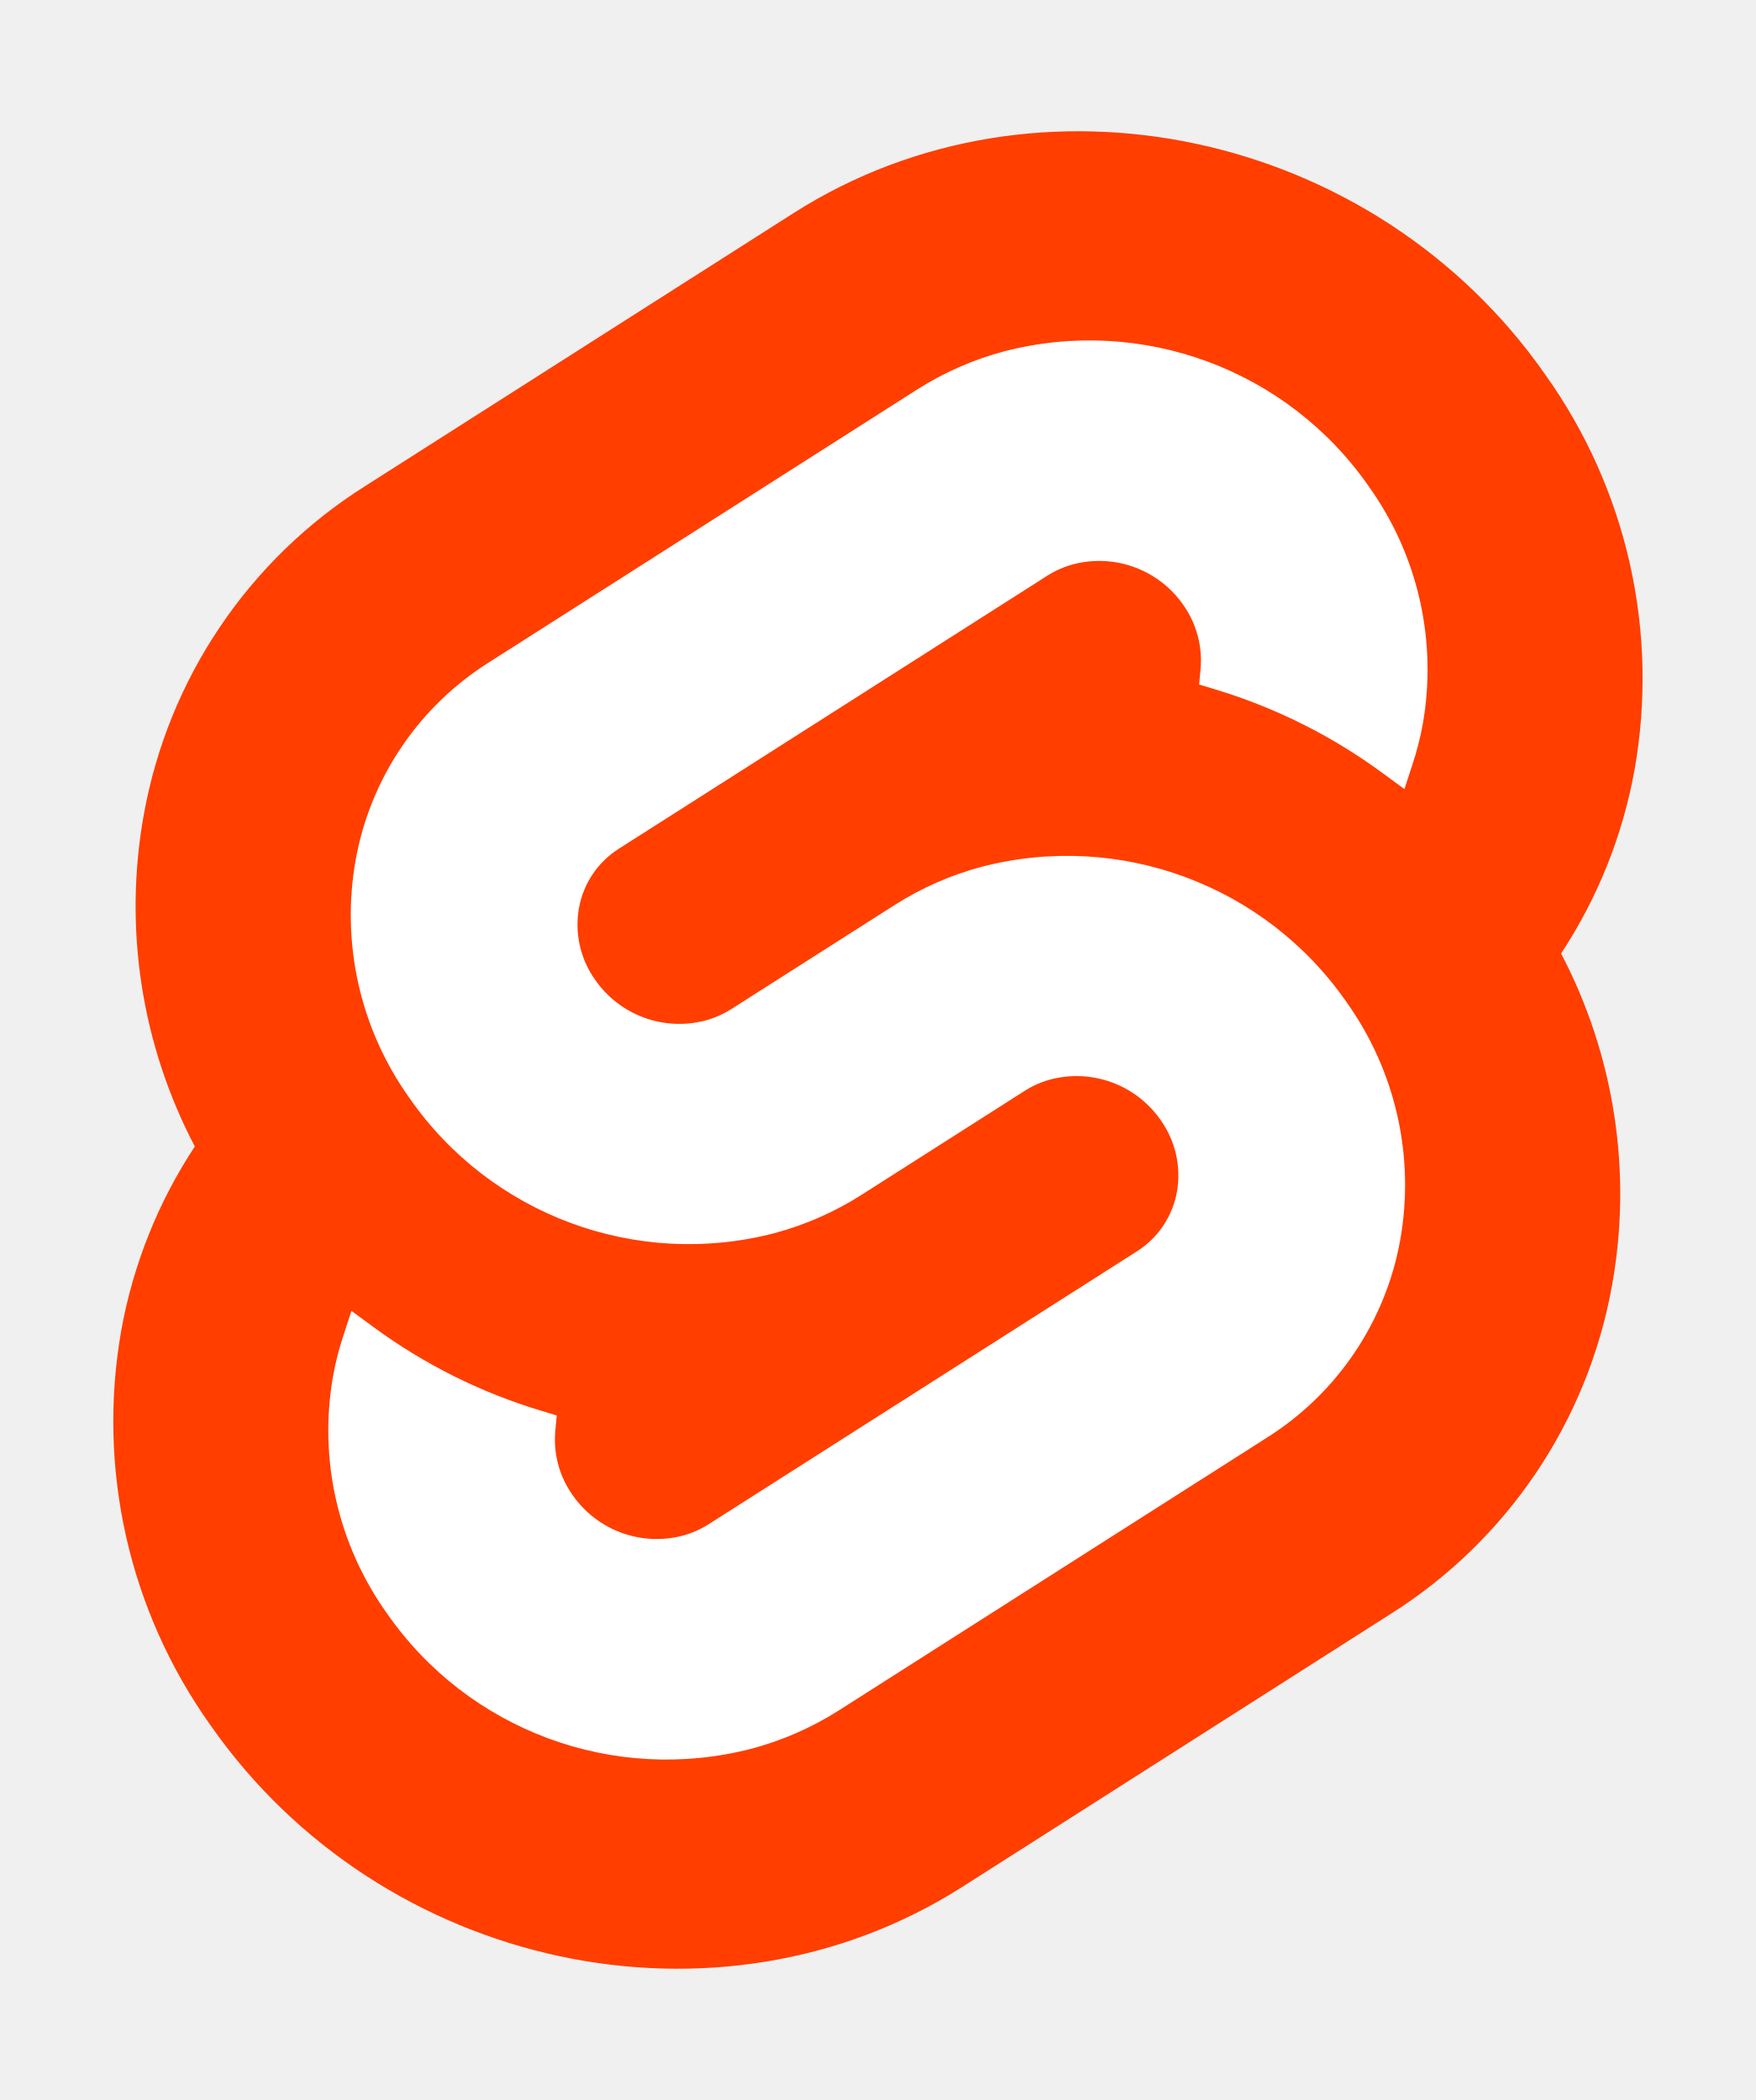
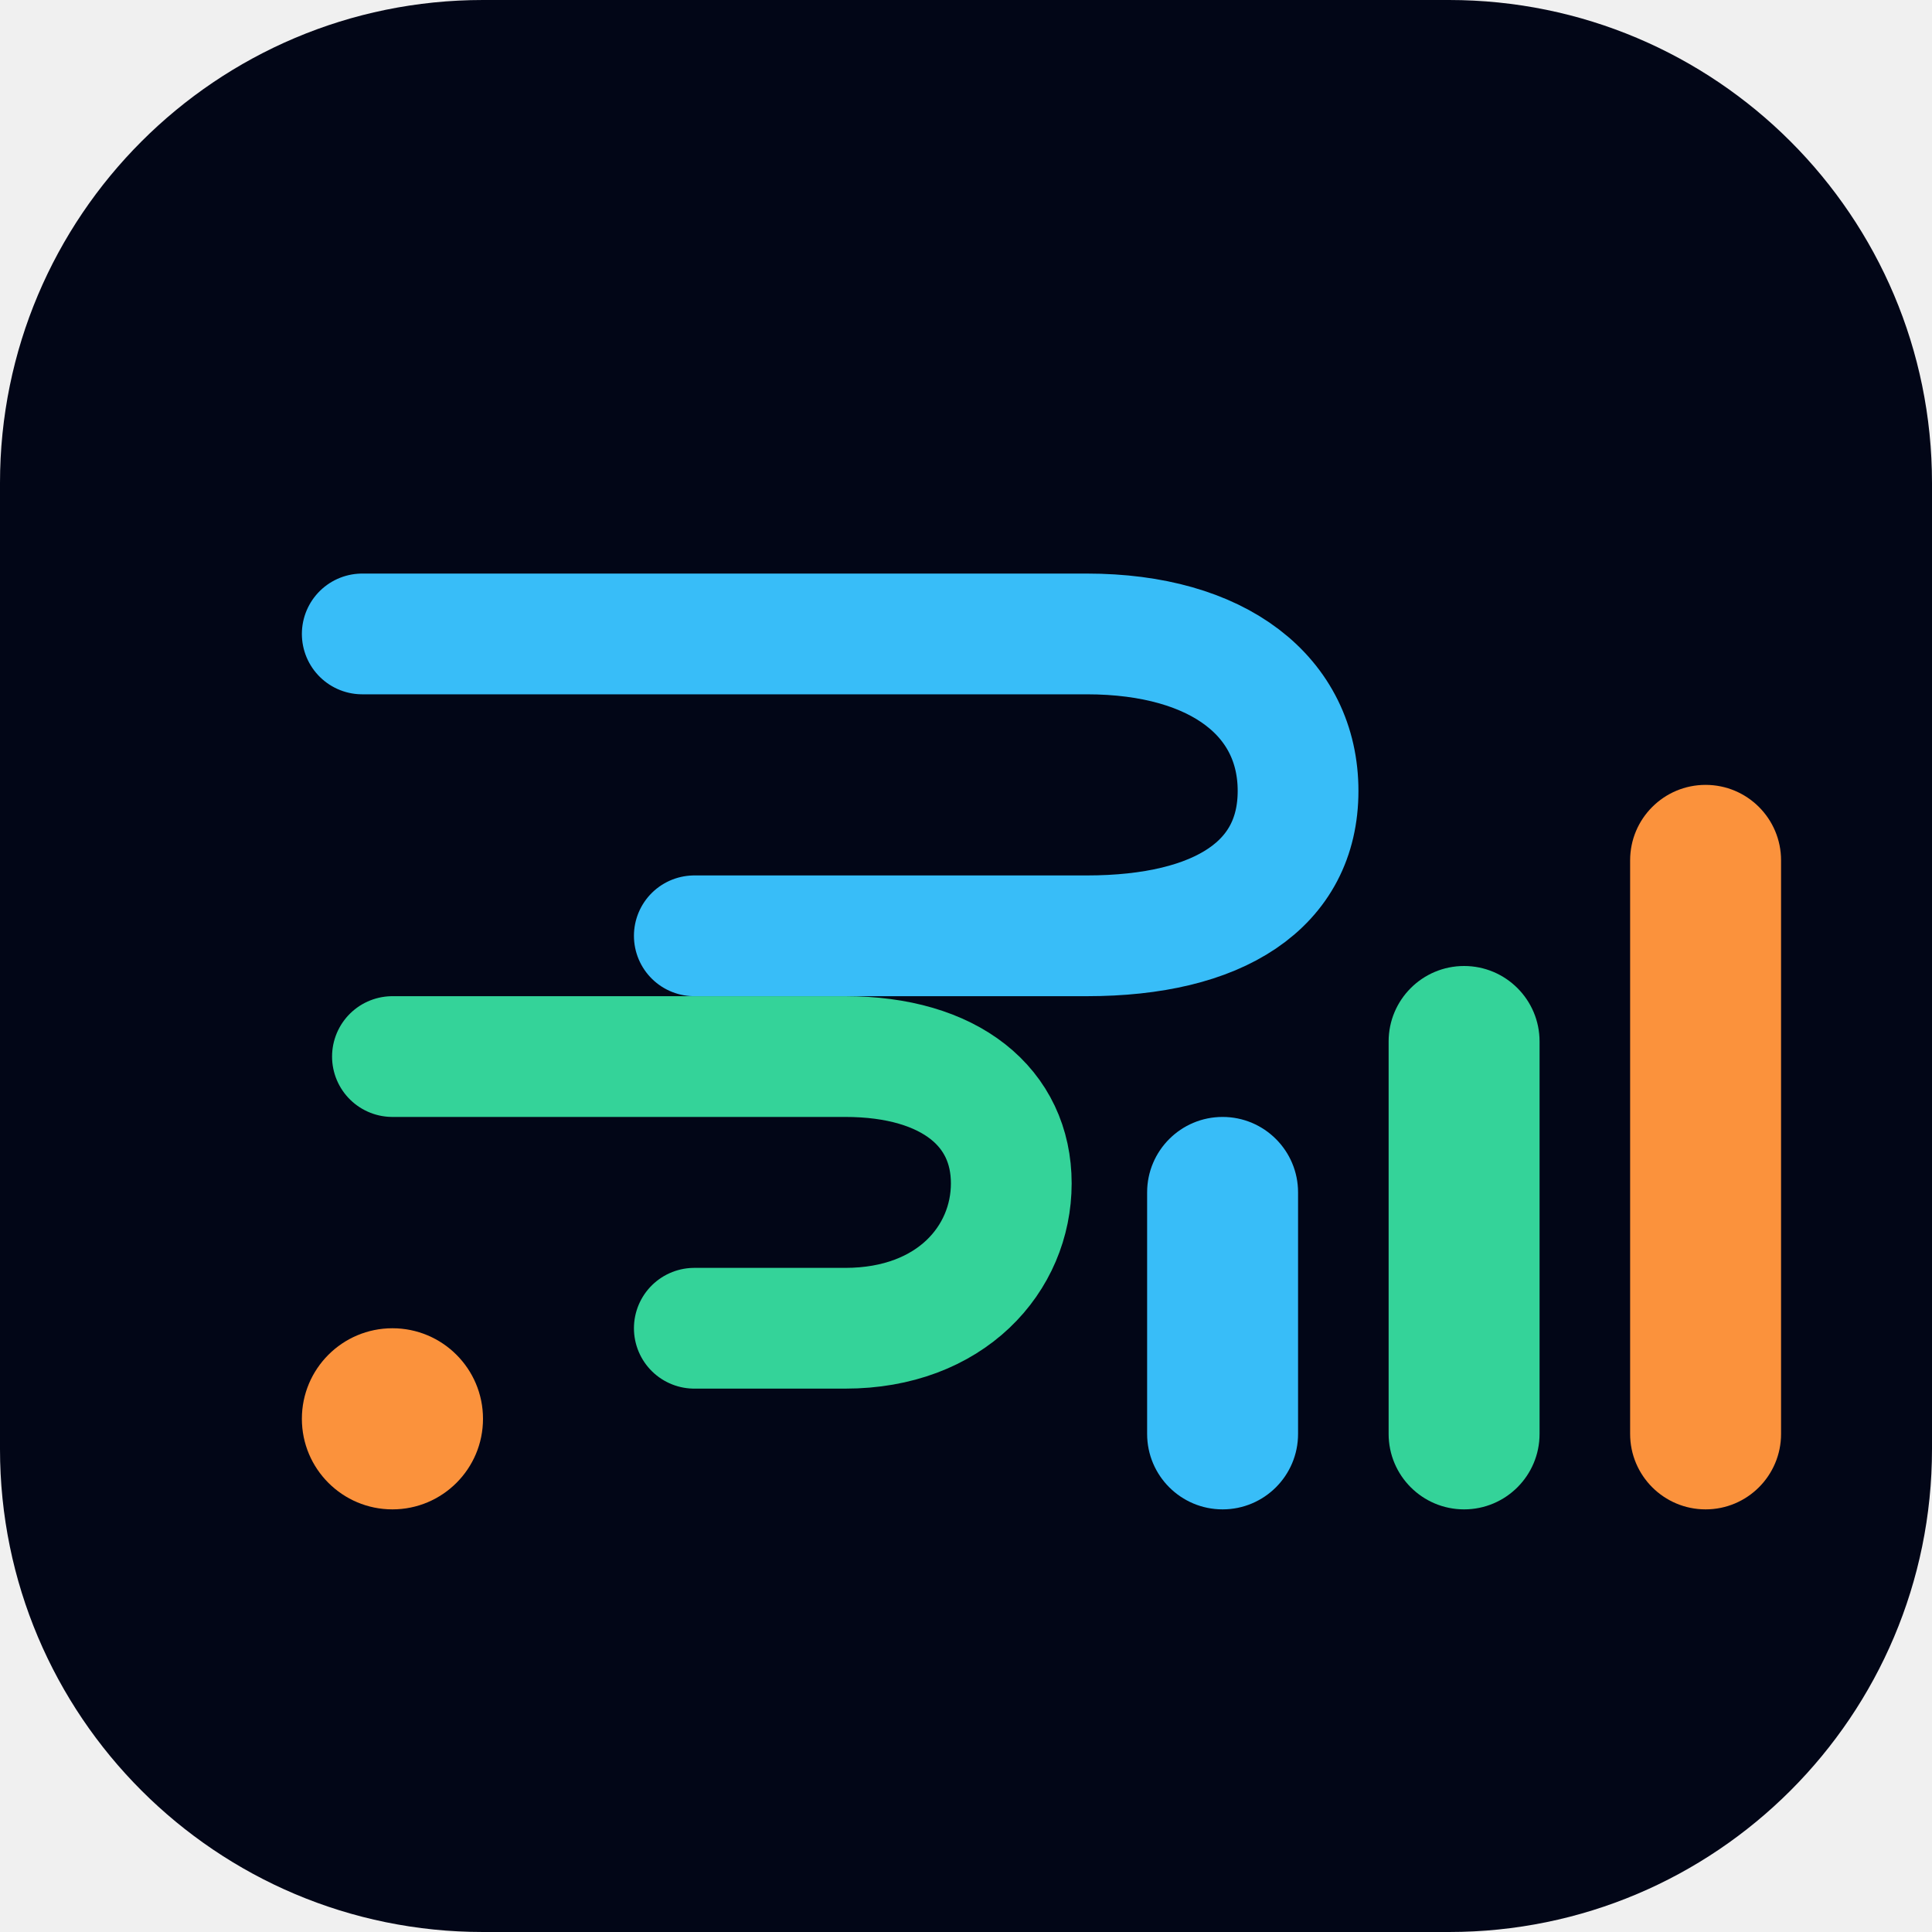
- <svg xmlns="http://www.w3.org/2000/svg" width="107" height="128" viewBox="0 0 107 128">
-   <path d="M94.157 22.819c-10.4-14.885-30.94-19.297-45.792-9.835L22.282 29.608A29.92 29.92 0 0 0 8.764 49.65a31.5 31.5 0 0 0 3.108 20.231 30 30 0 0 0-4.477 11.183 31.9 31.9 0 0 0 5.448 24.116c10.402 14.887 30.942 19.297 45.791 9.835l26.083-16.624A29.92 29.92 0 0 0 98.235 78.35a31.53 31.53 0 0 0-3.105-20.232 30 30 0 0 0 4.474-11.182 31.88 31.88 0 0 0-5.447-24.116" style="fill:#ff3e00" />
-   <path d="M45.817 106.582a20.72 20.72 0 0 1-22.237-8.243 19.17 19.17 0 0 1-3.277-14.503 18 18 0 0 1 .624-2.435l.49-1.498 1.337.981a33.6 33.6 0 0 0 10.203 5.098l.97.294-.09.968a5.85 5.85 0 0 0 1.052 3.878 6.24 6.24 0 0 0 6.695 2.485 5.8 5.8 0 0 0 1.603-.704L69.27 76.28a5.43 5.43 0 0 0 2.45-3.631 5.8 5.8 0 0 0-.987-4.371 6.24 6.24 0 0 0-6.698-2.487 5.7 5.7 0 0 0-1.6.704l-9.953 6.345a19 19 0 0 1-5.296 2.326 20.72 20.72 0 0 1-22.237-8.243 19.17 19.17 0 0 1-3.277-14.502 17.99 17.99 0 0 1 8.13-12.052l26.081-16.623a19 19 0 0 1 5.3-2.329 20.72 20.72 0 0 1 22.237 8.243 19.17 19.17 0 0 1 3.277 14.503 18 18 0 0 1-.624 2.435l-.49 1.498-1.337-.98a33.6 33.6 0 0 0-10.203-5.1l-.97-.294.09-.968a5.86 5.86 0 0 0-1.052-3.878 6.24 6.24 0 0 0-6.696-2.485 5.8 5.8 0 0 0-1.602.704L37.73 51.72a5.42 5.42 0 0 0-2.449 3.63 5.79 5.79 0 0 0 .986 4.372 6.24 6.24 0 0 0 6.698 2.486 5.8 5.8 0 0 0 1.602-.704l9.952-6.342a19 19 0 0 1 5.295-2.328 20.72 20.72 0 0 1 22.237 8.242 19.17 19.17 0 0 1 3.277 14.503 18 18 0 0 1-8.13 12.053l-26.081 16.622a19 19 0 0 1-5.3 2.328" style="fill:#fff" />
+ <svg xmlns="http://www.w3.org/2000/svg" viewBox="0 0 64 64" role="img">
+   <rect width="64" height="64" rx="16" fill="#020617" />
+   <path d="M12 21h24c4.4 0 7 2.1 7 5.2S40.4 31 36 31H23" fill="none" stroke="#38bdf8" stroke-linecap="round" stroke-width="4" />
+   <path d="M13 35h15c3.5 0 5.5 1.7 5.5 4.2S31.5 44 28 44h-5" fill="none" stroke="#34d399" stroke-linecap="round" stroke-width="4" />
+   <circle cx="13" cy="47" r="3" fill="#fb923c" />
+   <rect x="38" y="37" width="5" height="13" rx="2.5" fill="#38bdf8" />
+   <rect x="46" y="32" width="5" height="18" rx="2.5" fill="#34d399" />
+   <rect x="54" y="26" width="5" height="24" rx="2.5" fill="#fb923c" />
</svg>
